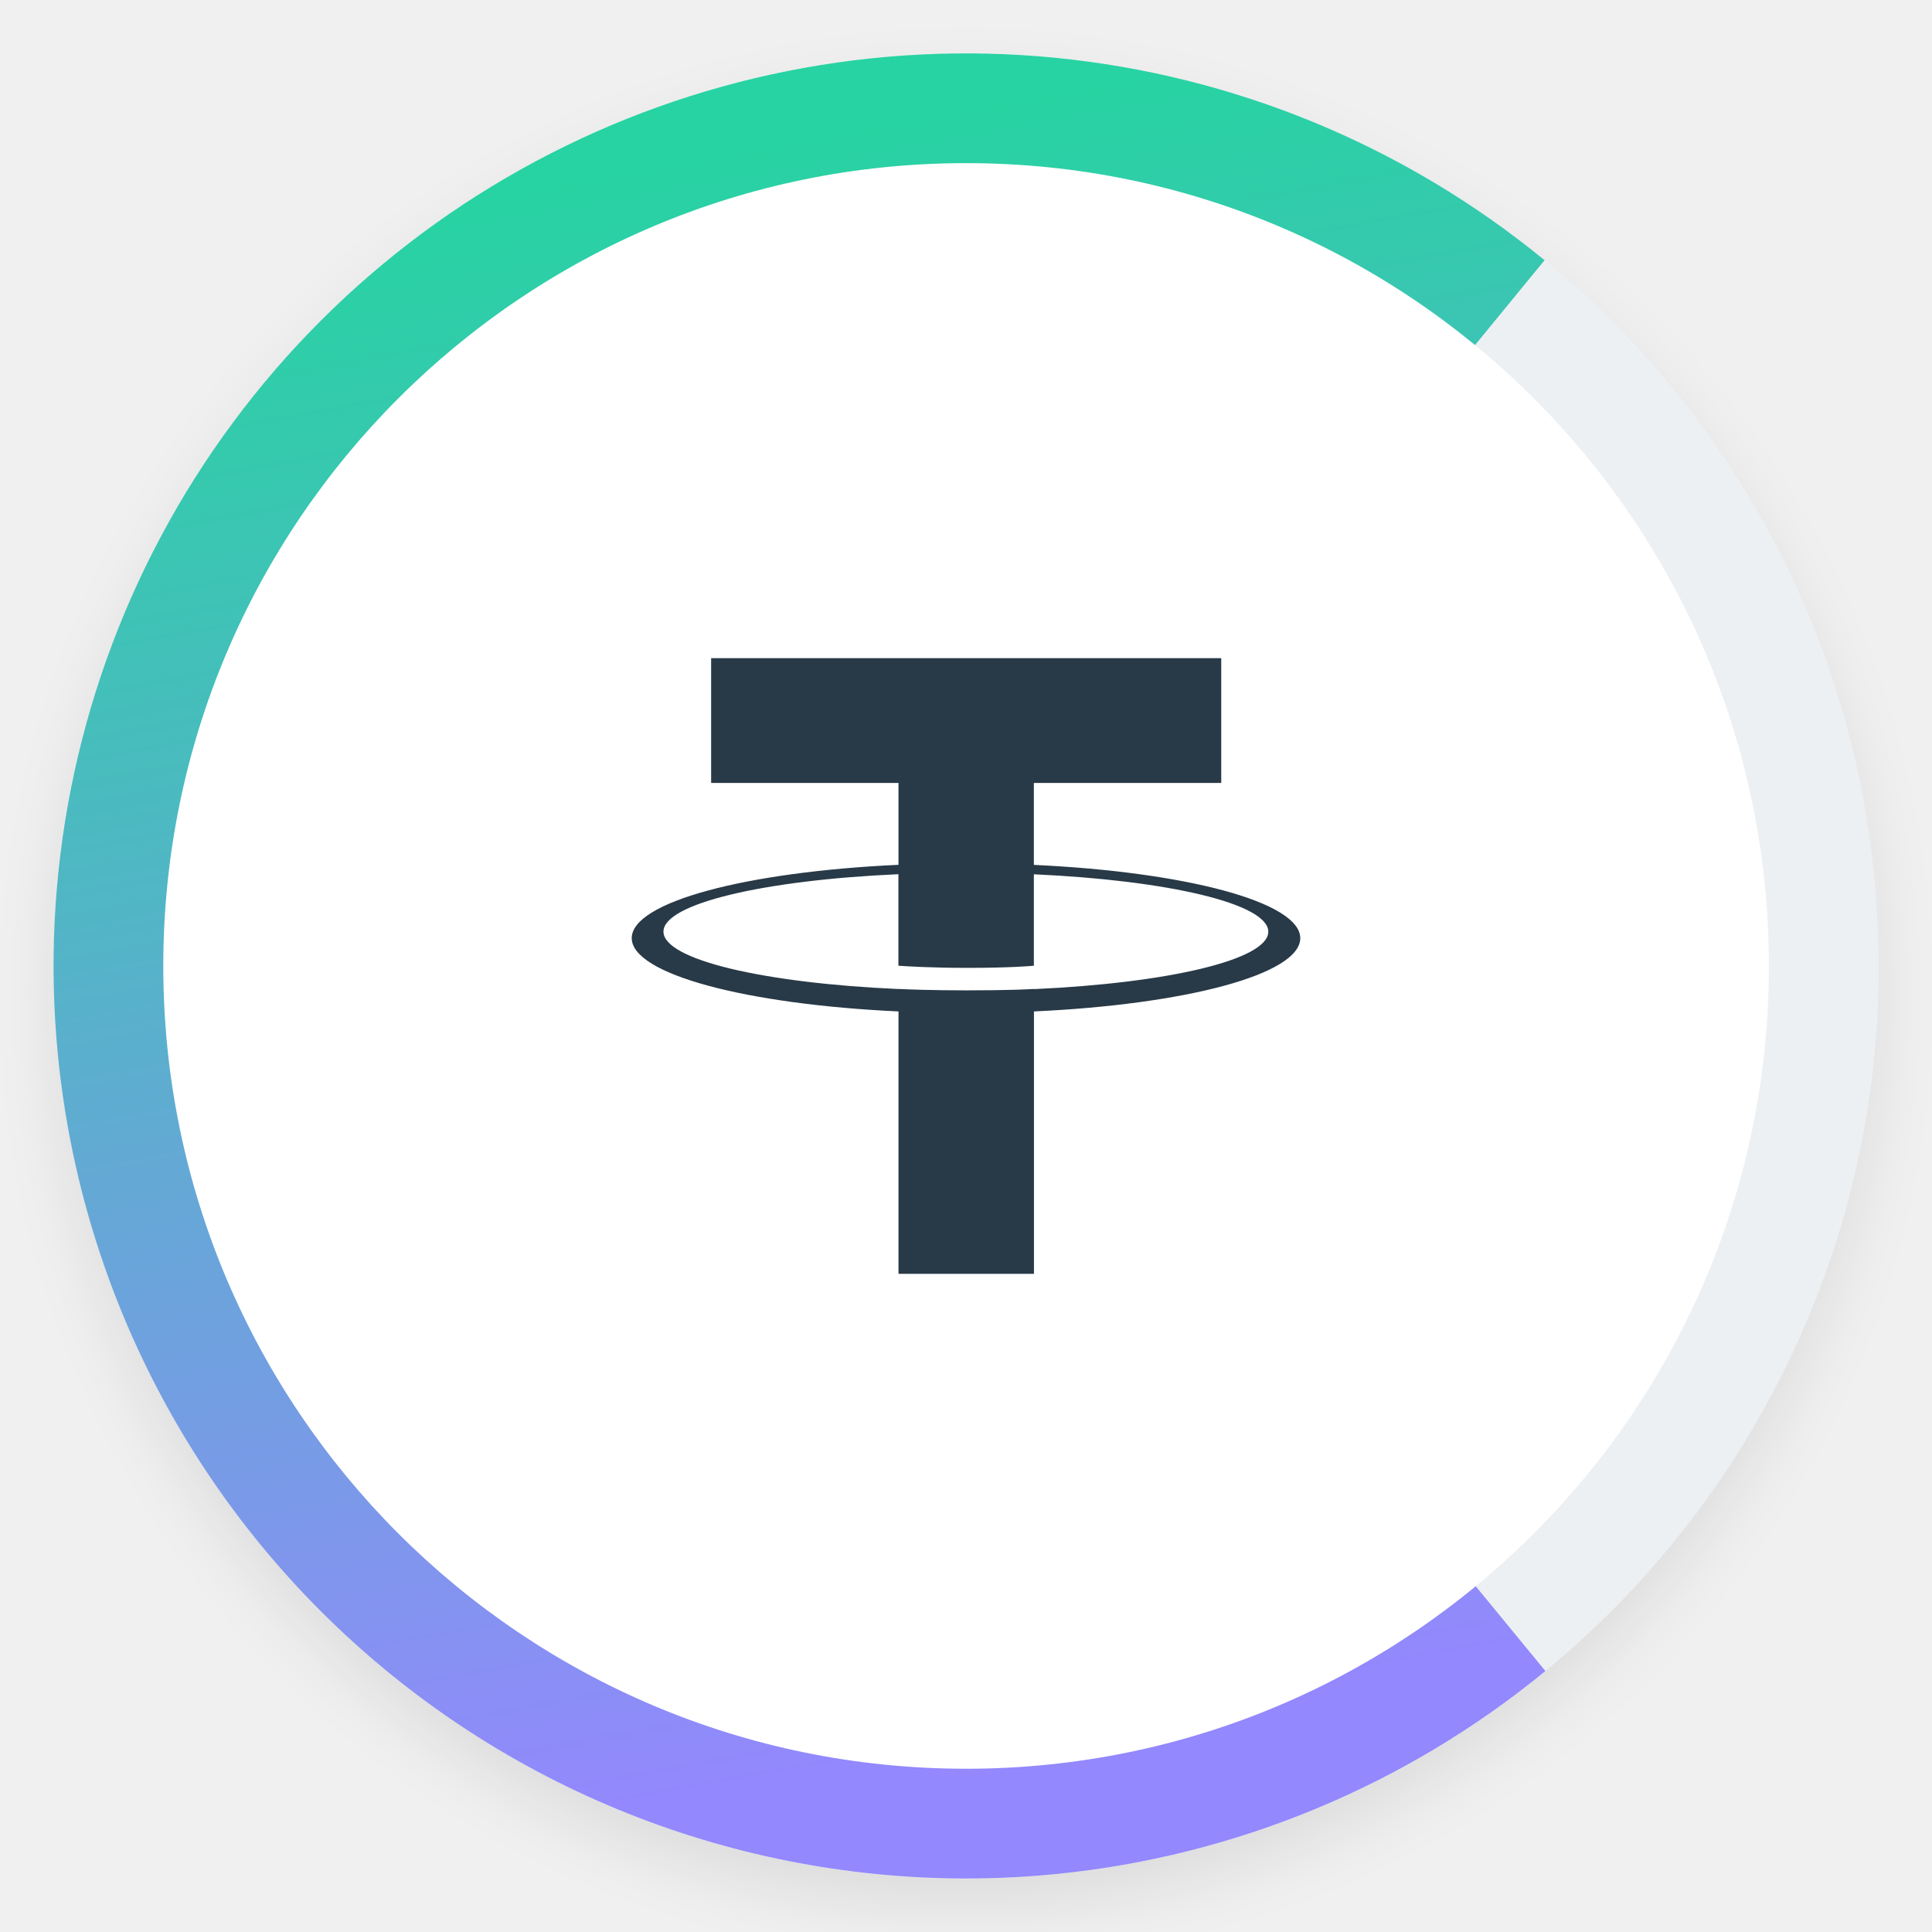
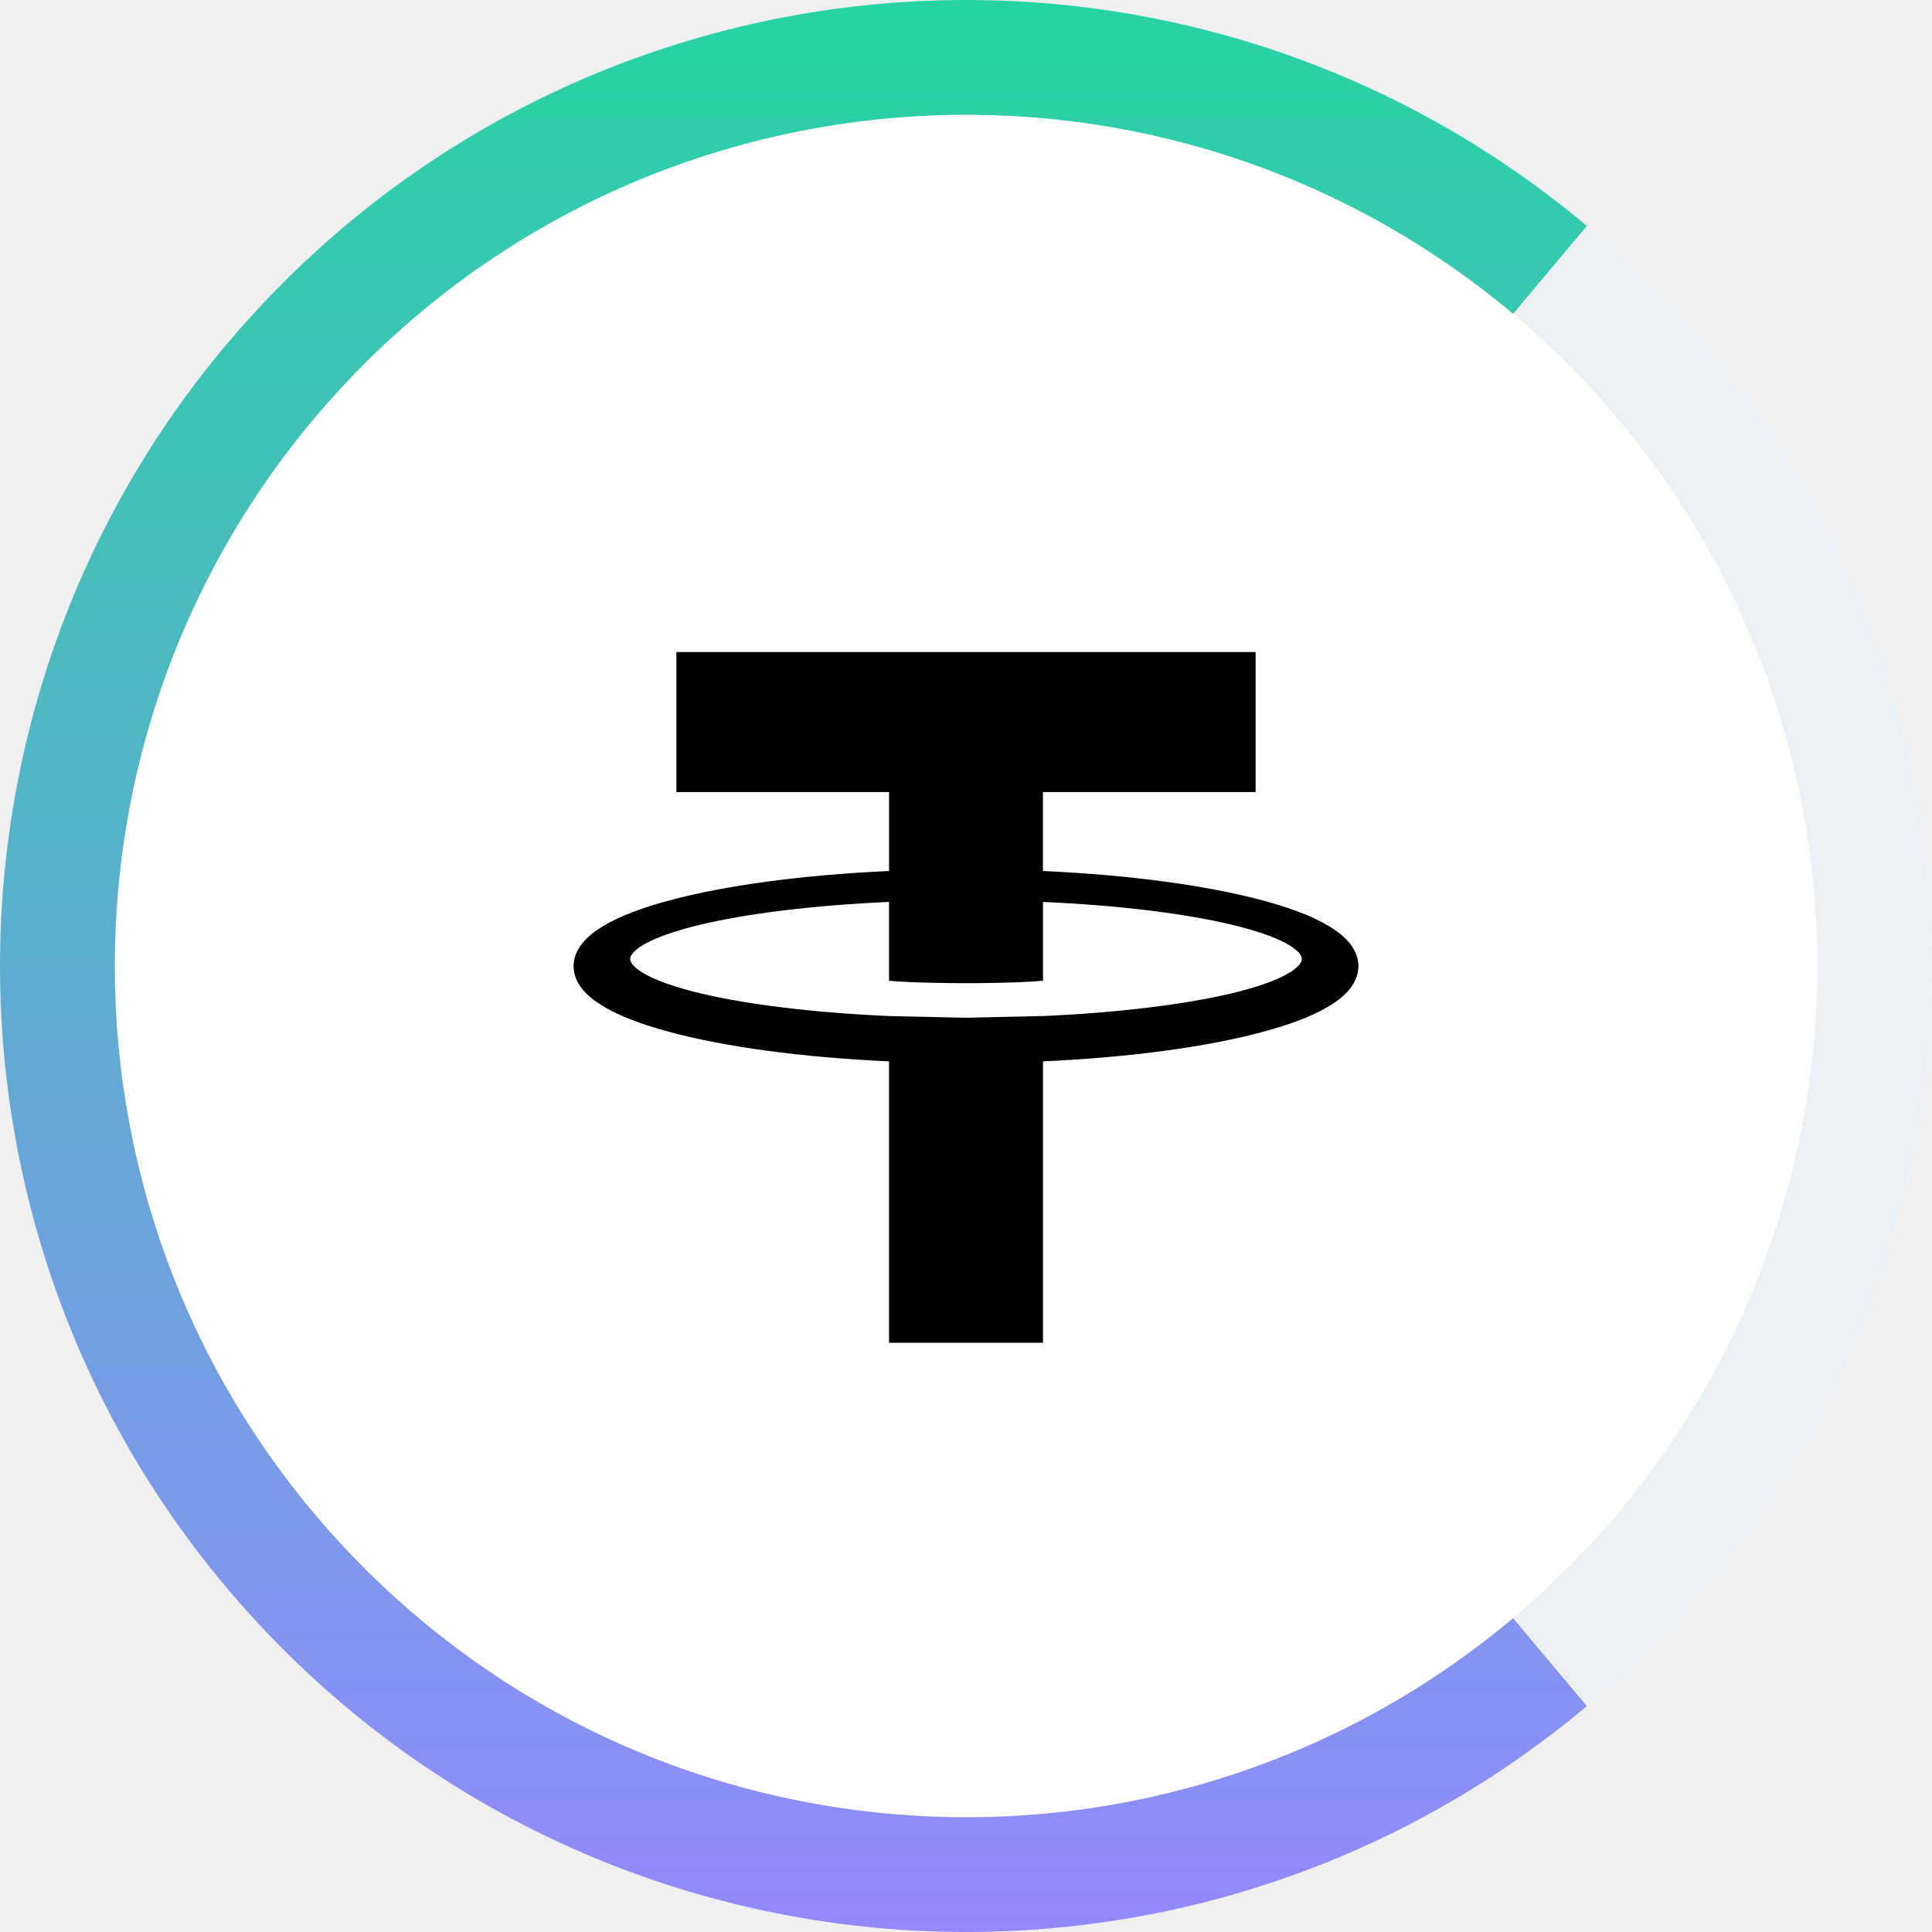
- <svg xmlns="http://www.w3.org/2000/svg" width="64" height="64" viewBox="0 0 64 64" fill="none">
-   <g clip-path="url(#clip0)">
-     <g filter="url(#filter0_d)">
-       <circle cx="32.002" cy="31.998" r="30.229" transform="rotate(-5.6583 32.0024 31.9983)" fill="#EDF0F2" />
-     </g>
-     <path d="M51.193 55.355C46.574 59.15 40.932 61.491 34.983 62.08C27.005 62.871 19.039 60.459 12.839 55.377C6.638 50.294 2.711 42.957 1.921 34.979C1.331 29.029 2.519 23.038 5.334 17.764C8.15 12.489 12.466 8.168 17.737 5.347C23.008 2.525 28.998 1.33 34.948 1.913C40.898 2.496 46.542 4.83 51.166 8.62L45.069 16.058C41.916 13.474 38.068 11.883 34.011 11.486C29.954 11.088 25.87 11.903 22.276 13.827C18.682 15.751 15.739 18.697 13.82 22.293C11.9 25.889 11.09 29.974 11.492 34.03C12.031 39.47 14.709 44.473 18.936 47.938C23.164 51.404 28.595 53.048 34.035 52.509C38.091 52.107 41.937 50.511 45.087 47.923L51.193 55.355Z" fill="url(#paint0_linear)" />
-     <path d="M32.002 58.592C46.69 58.592 58.596 46.685 58.596 31.998C58.596 17.311 46.69 5.404 32.002 5.404C17.315 5.404 5.409 17.311 5.409 31.998C5.409 46.685 17.315 58.592 32.002 58.592Z" fill="white" />
-     <path d="M34.248 32.763V32.76C34.122 32.769 33.47 32.807 32.02 32.807C30.861 32.807 30.048 32.775 29.761 32.76V32.763C25.303 32.566 21.978 31.792 21.978 30.861C21.978 29.934 25.306 29.156 29.761 28.959V31.991C30.051 32.012 30.888 32.062 32.041 32.062C33.426 32.062 34.119 32.003 34.248 31.991V28.962C38.697 29.162 42.014 29.937 42.014 30.864C42.014 31.792 38.694 32.566 34.248 32.766V32.763ZM34.248 28.648V25.937H40.455V21.802H23.557V25.937H29.764V28.648C24.719 28.88 20.927 29.878 20.927 31.076C20.927 32.273 24.722 33.271 29.764 33.505V42.198H34.251V33.505C39.287 33.274 43.073 32.276 43.073 31.078C43.073 29.884 39.287 28.883 34.251 28.651" fill="#283947" />
-   </g>
+ <svg xmlns="http://www.w3.org/2000/svg" width="32" height="32" viewBox="0 0 32 32" fill="none">
+   <path fill-rule="evenodd" clip-rule="evenodd" d="M32 16C32 7.172 24.828 0 16 0C7.172 0 6.10352e-05 7.172 6.10352e-05 16C6.10352e-05 24.829 7.172 32 16 32C24.828 32 32 24.829 32 16Z" fill="white" />
+   <path fill-rule="evenodd" clip-rule="evenodd" d="M26.285 28.257L25.063 26.801C19.342 31.601 10.87 31.108 5.745 25.676C0.62 20.243 0.62 11.757 5.745 6.325C10.87 0.893 19.342 0.399 25.063 5.199L26.285 3.743C19.792 -1.704 10.178 -1.145 4.362 5.02C-1.454 11.185 -1.454 20.816 4.362 26.98C10.178 33.145 19.792 33.704 26.285 28.257Z" fill="url(#paint0_linear)" />
+   <path fill-rule="evenodd" clip-rule="evenodd" d="M26.285 28.257L25.063 26.801C28.255 24.122 30.099 20.168 30.099 16C30.099 11.832 28.255 7.879 25.063 5.199L26.285 3.743C29.908 6.783 32 11.271 32 16C32 20.73 29.908 25.217 26.285 28.257Z" fill="#EDF0F2" />
+   <path fill-rule="evenodd" clip-rule="evenodd" d="M11.203 10.8H16H20.797V13.119H17.274V14.427L17.285 14.427C18.726 14.493 19.989 14.666 20.907 14.912C21.367 15.035 21.74 15.175 22.015 15.342C22.153 15.425 22.268 15.516 22.355 15.623C22.441 15.731 22.5 15.862 22.5 16.003C22.5 16.143 22.441 16.275 22.355 16.383C22.268 16.49 22.153 16.58 22.015 16.663C21.74 16.83 21.367 16.97 20.908 17.093C19.989 17.34 18.726 17.513 17.285 17.579L17.275 17.579V22.24H16H14.725V17.579L14.716 17.579C13.274 17.513 12.011 17.34 11.092 17.093C10.633 16.97 10.26 16.83 9.985 16.663C9.847 16.58 9.732 16.49 9.645 16.383C9.559 16.275 9.5 16.143 9.5 16.003C9.5 15.862 9.559 15.731 9.645 15.623C9.732 15.516 9.847 15.425 9.985 15.342C10.26 15.175 10.633 15.035 11.093 14.912C12.011 14.666 13.274 14.493 14.716 14.427L14.726 14.427V13.119H11.203V10.8ZM14.73 16.829L16 16.857L17.27 16.829C18.526 16.774 19.623 16.637 20.398 16.453C20.785 16.36 21.092 16.255 21.292 16.148C21.392 16.094 21.465 16.04 21.508 15.993C21.551 15.946 21.562 15.913 21.562 15.884C21.562 15.855 21.551 15.821 21.508 15.774C21.465 15.728 21.392 15.673 21.293 15.62C21.092 15.513 20.785 15.408 20.398 15.315C19.625 15.131 18.529 14.994 17.275 14.939V16.244L17.25 16.246C17.217 16.249 17.102 16.259 16.894 16.268C16.79 16.272 16.663 16.276 16.512 16.279C16.436 16.281 16.354 16.282 16.266 16.283C16.222 16.283 16.177 16.284 16.13 16.284H16H15.87C15.823 16.284 15.777 16.283 15.734 16.283C15.646 16.282 15.564 16.281 15.488 16.279C15.337 16.276 15.21 16.272 15.106 16.268C14.898 16.259 14.783 16.249 14.75 16.246L14.725 16.244V14.939C13.47 14.994 12.375 15.131 11.602 15.315C11.215 15.408 10.908 15.513 10.707 15.62C10.607 15.673 10.535 15.728 10.492 15.774C10.449 15.821 10.438 15.855 10.438 15.884C10.438 15.913 10.449 15.946 10.492 15.993C10.535 16.04 10.607 16.094 10.708 16.148C10.908 16.255 11.215 16.36 11.602 16.453C12.377 16.637 13.474 16.774 14.73 16.829Z" fill="black" />
  <defs>
-     <filter id="filter0_d" x="-3.06" y="-2.104" width="70.125" height="70.125" filterUnits="userSpaceOnUse" color-interpolation-filters="sRGB">
-       <feFlood flood-opacity="0" result="BackgroundImageFix" />
-       <feColorMatrix in="SourceAlpha" type="matrix" values="0 0 0 0 0 0 0 0 0 0 0 0 0 0 0 0 0 0 127 0" />
-       <feOffset dy="0.96" />
-       <feGaussianBlur stdDeviation="1" />
-       <feColorMatrix type="matrix" values="0 0 0 0 0 0 0 0 0 0 0 0 0 0 0 0 0 0 0.08 0" />
-       <feBlend mode="normal" in2="BackgroundImageFix" result="effect1_dropShadow" />
-       <feBlend mode="normal" in="SourceGraphic" in2="effect1_dropShadow" result="shape" />
-     </filter>
-     <linearGradient id="paint0_linear" x1="24.445" y1="4.918" x2="33.924" y2="57.472" gradientUnits="userSpaceOnUse">
+     <linearGradient id="paint0_linear" x1="3.376" y1="0" x2="3.376" y2="32" gradientUnits="userSpaceOnUse">
      <stop stop-color="#27D3A2" />
      <stop offset="1" stop-color="#9388FD" />
    </linearGradient>
-     <clipPath id="clip0">
-       <rect width="64" height="64" fill="white" />
-     </clipPath>
  </defs>
</svg>
